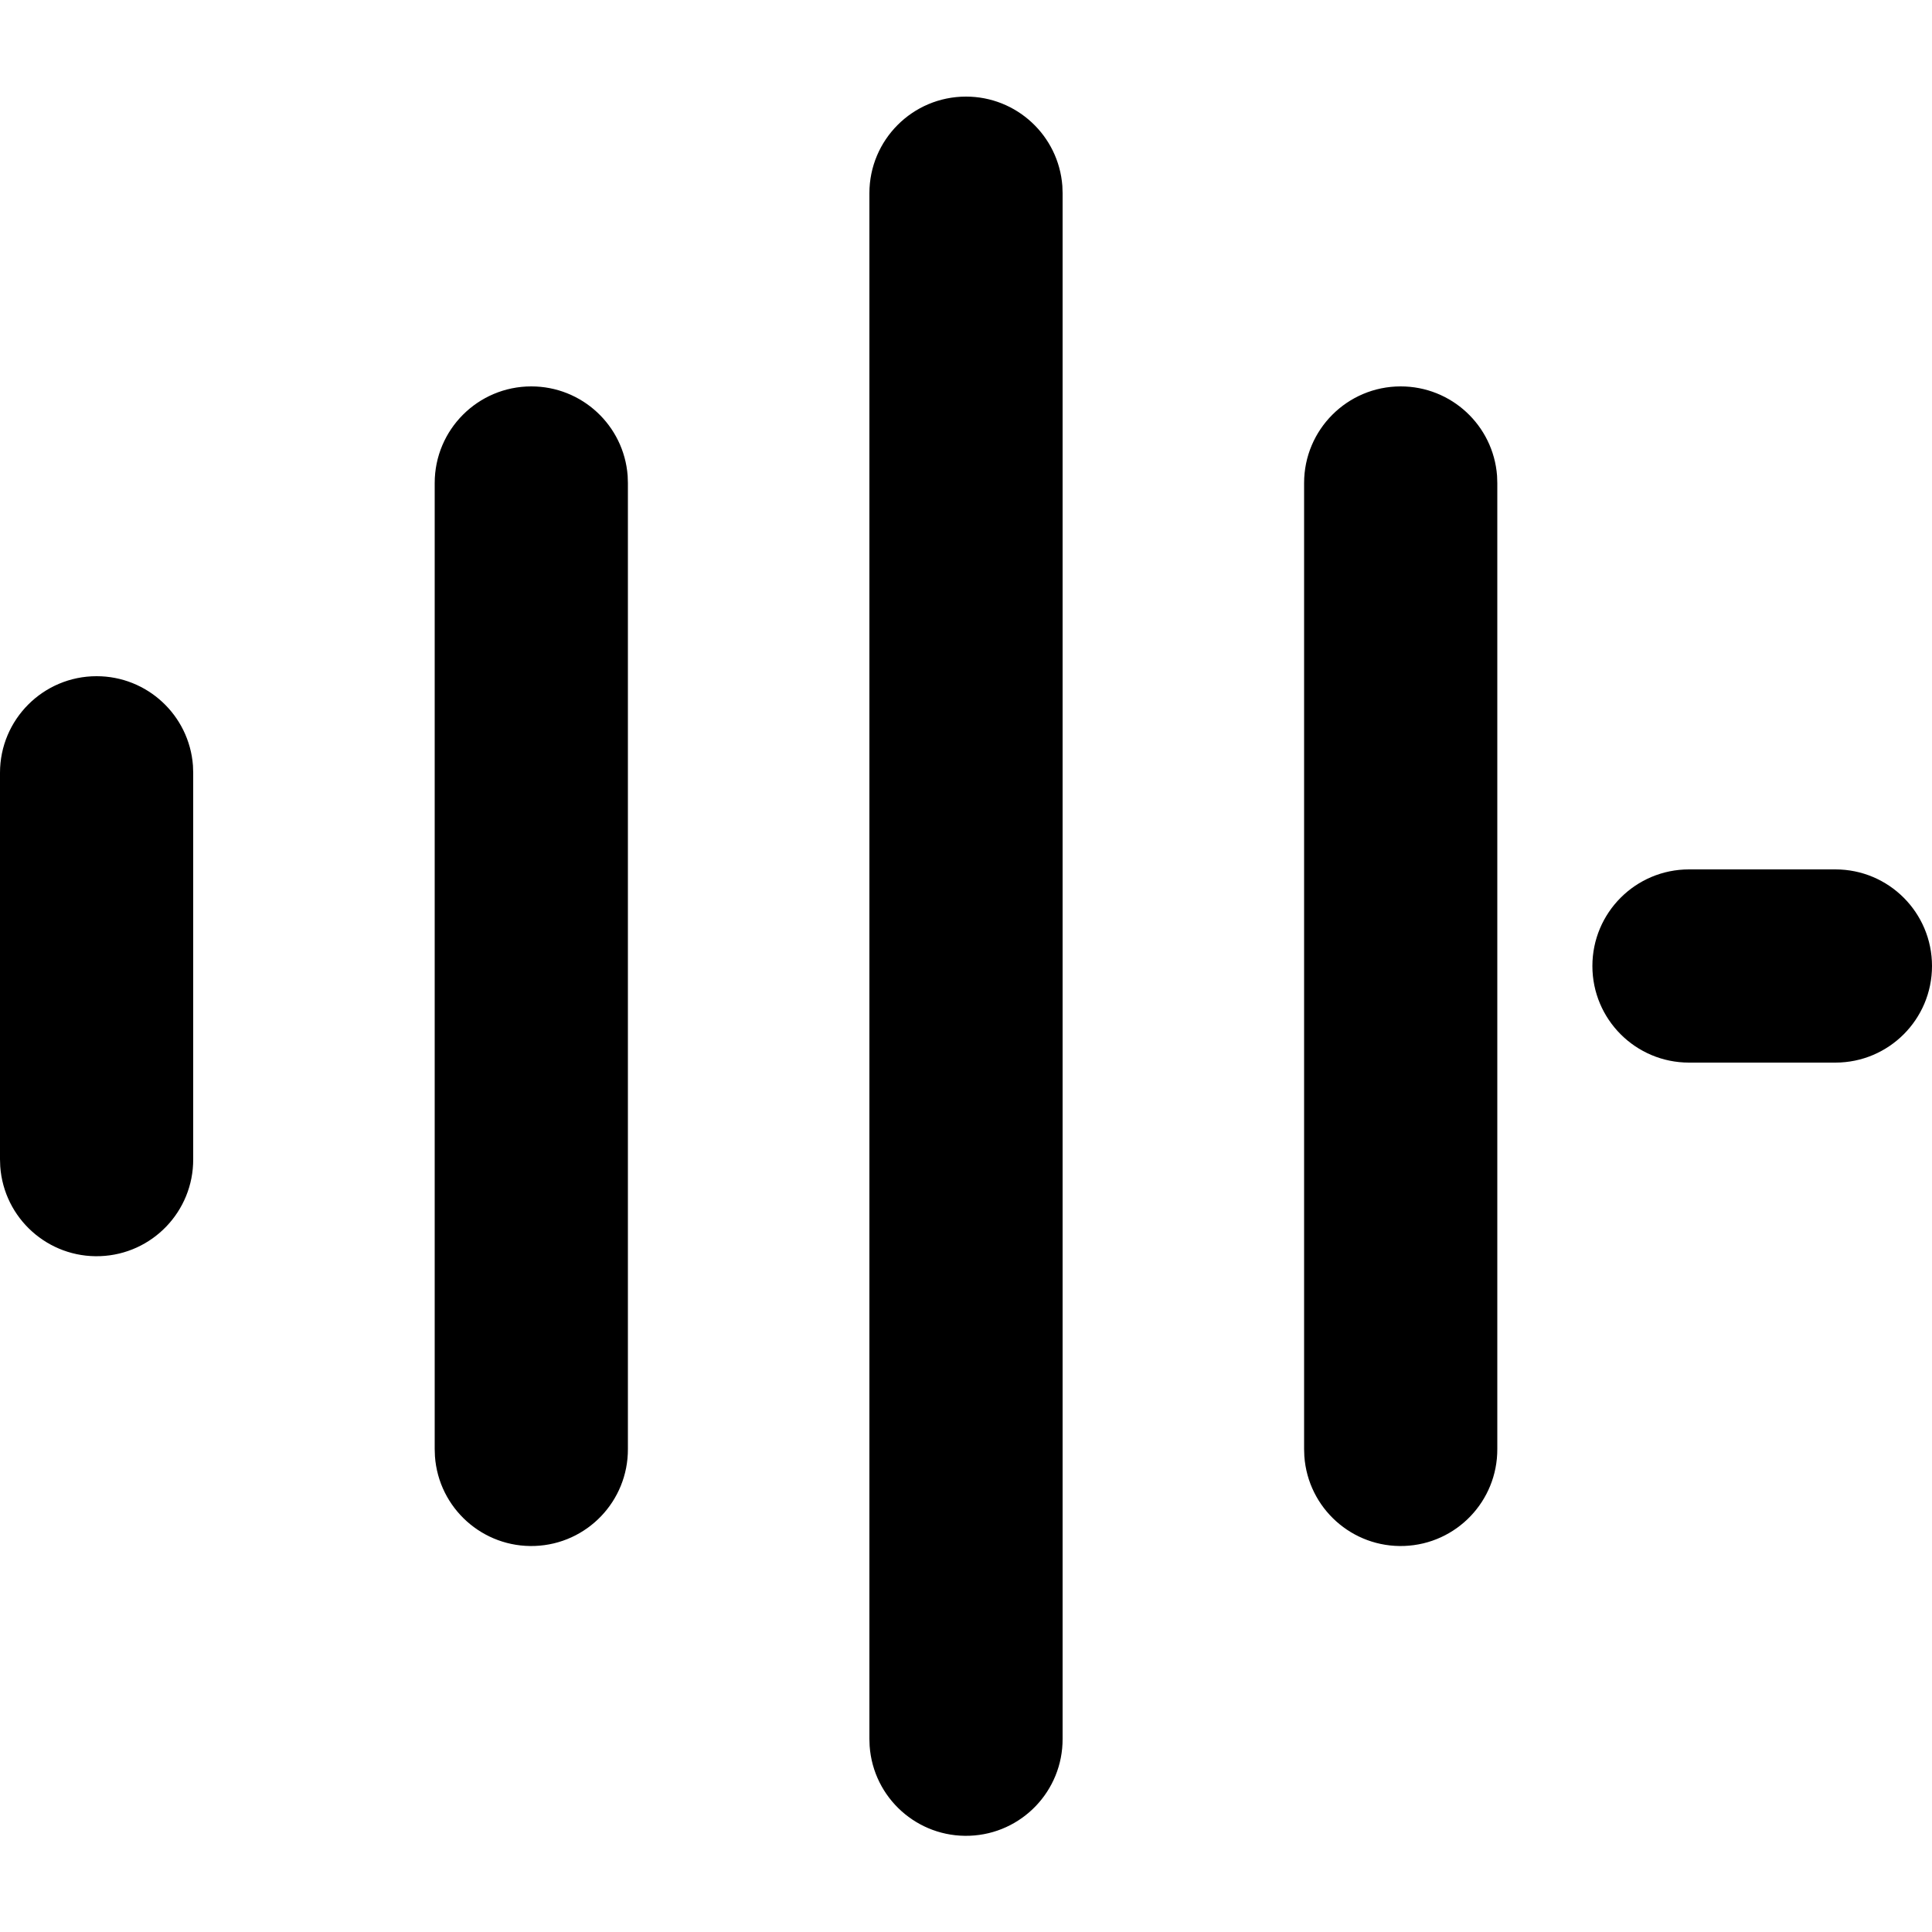
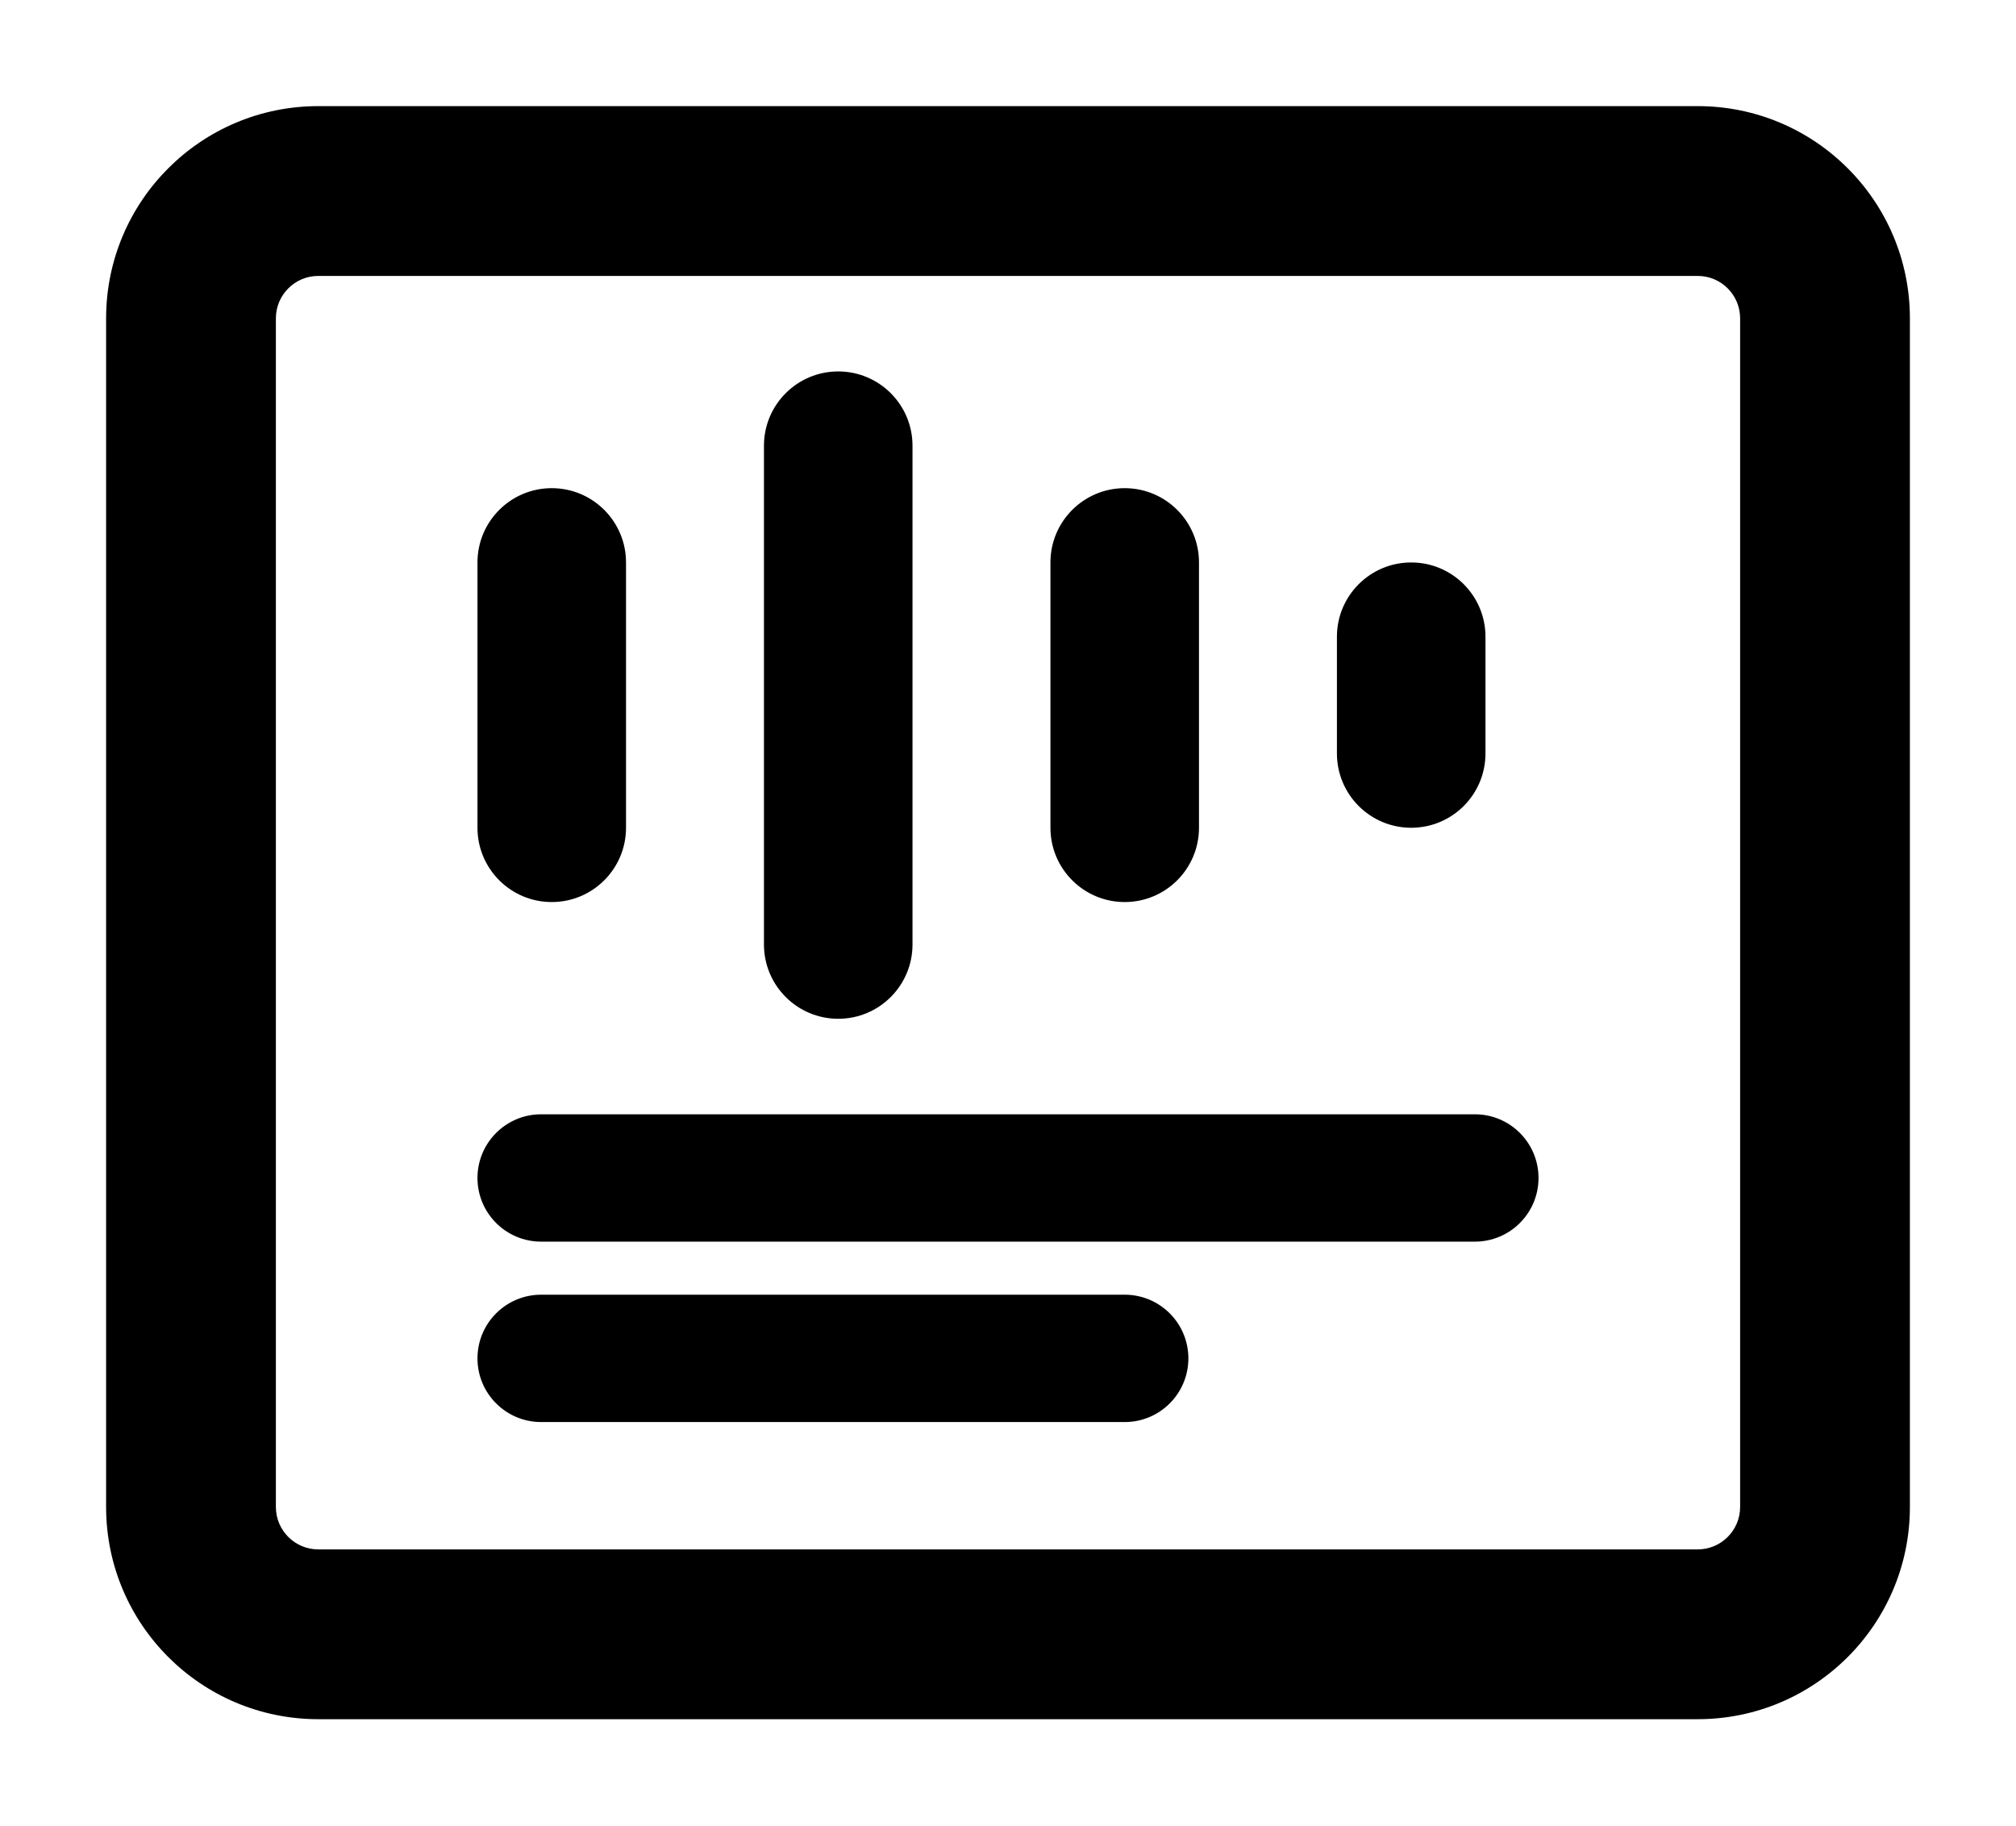
- <svg xmlns="http://www.w3.org/2000/svg" width="520" height="520" viewBox="68 -26 520 520" aria-hidden="true">
-   <g transform="translate(16,-78) scale(0.609375)" fill="currentColor">
-     <path d="M512 128a42.667 42.667 0 0 1 42.56 39.467L554.667 170.667v682.667a42.667 42.667 0 0 1-85.227 3.2L469.333 853.333V170.667a42.667 42.667 0 0 1 42.667-42.667z m192 128a42.667 42.667 0 0 1 42.56 39.467L746.667 298.667v426.667a42.667 42.667 0 0 1-85.227 3.2L661.333 725.333V298.667a42.667 42.667 0 0 1 42.667-42.667z m-384 0a42.667 42.667 0 0 1 42.56 39.467L362.667 298.667v426.667a42.667 42.667 0 0 1-85.227 3.2L277.333 725.333V298.667a42.667 42.667 0 0 1 42.667-42.667z M831.333 469.333H896a42.667 42.667 0 0 1 0 85.334H831.333a42.667 42.667 0 0 1 0-85.334zM128 384a42.667 42.667 0 0 1 42.56 39.467L170.667 426.667v170.667a42.667 42.667 0 0 1-85.227 3.2L85.333 597.333v-170.667a42.667 42.667 0 0 1 42.667-42.667z" />
+ <svg xmlns="http://www.w3.org/2000/svg" viewBox="132 168 760 688" aria-hidden="true">
+   <g fill="currentColor">
+     <path fill-rule="evenodd" d="M252 208h520a80 80 0 0 1 80 80v448a80 80 0 0 1-80 80H252a80 80 0 0 1-80-80V288a80 80 0 0 1 80-80zm0 64a16 16 0 0 0-16 16v448a16 16 0 0 0 16 16h520a16 16 0 0 0 16-16V288a16 16 0 0 0-16-16H252z" />
+     <path d="M312 380a28 28 0 0 1 56 0v100a28 28 0 0 1-56 0zM420 336a28 28 0 0 1 56 0v188a28 28 0 0 1-56 0zM528 380a28 28 0 0 1 56 0v100a28 28 0 0 1-56 0zM636 408a28 28 0 0 1 56 0v44a28 28 0 0 1-56 0zM312 612a24 24 0 0 1 24-24h352a24 24 0 0 1 0 48H336a24 24 0 0 1-24-24zm0 68a24 24 0 0 1 24-24h220a24 24 0 0 1 0 48H336a24 24 0 0 1-24-24z" />
  </g>
</svg>
